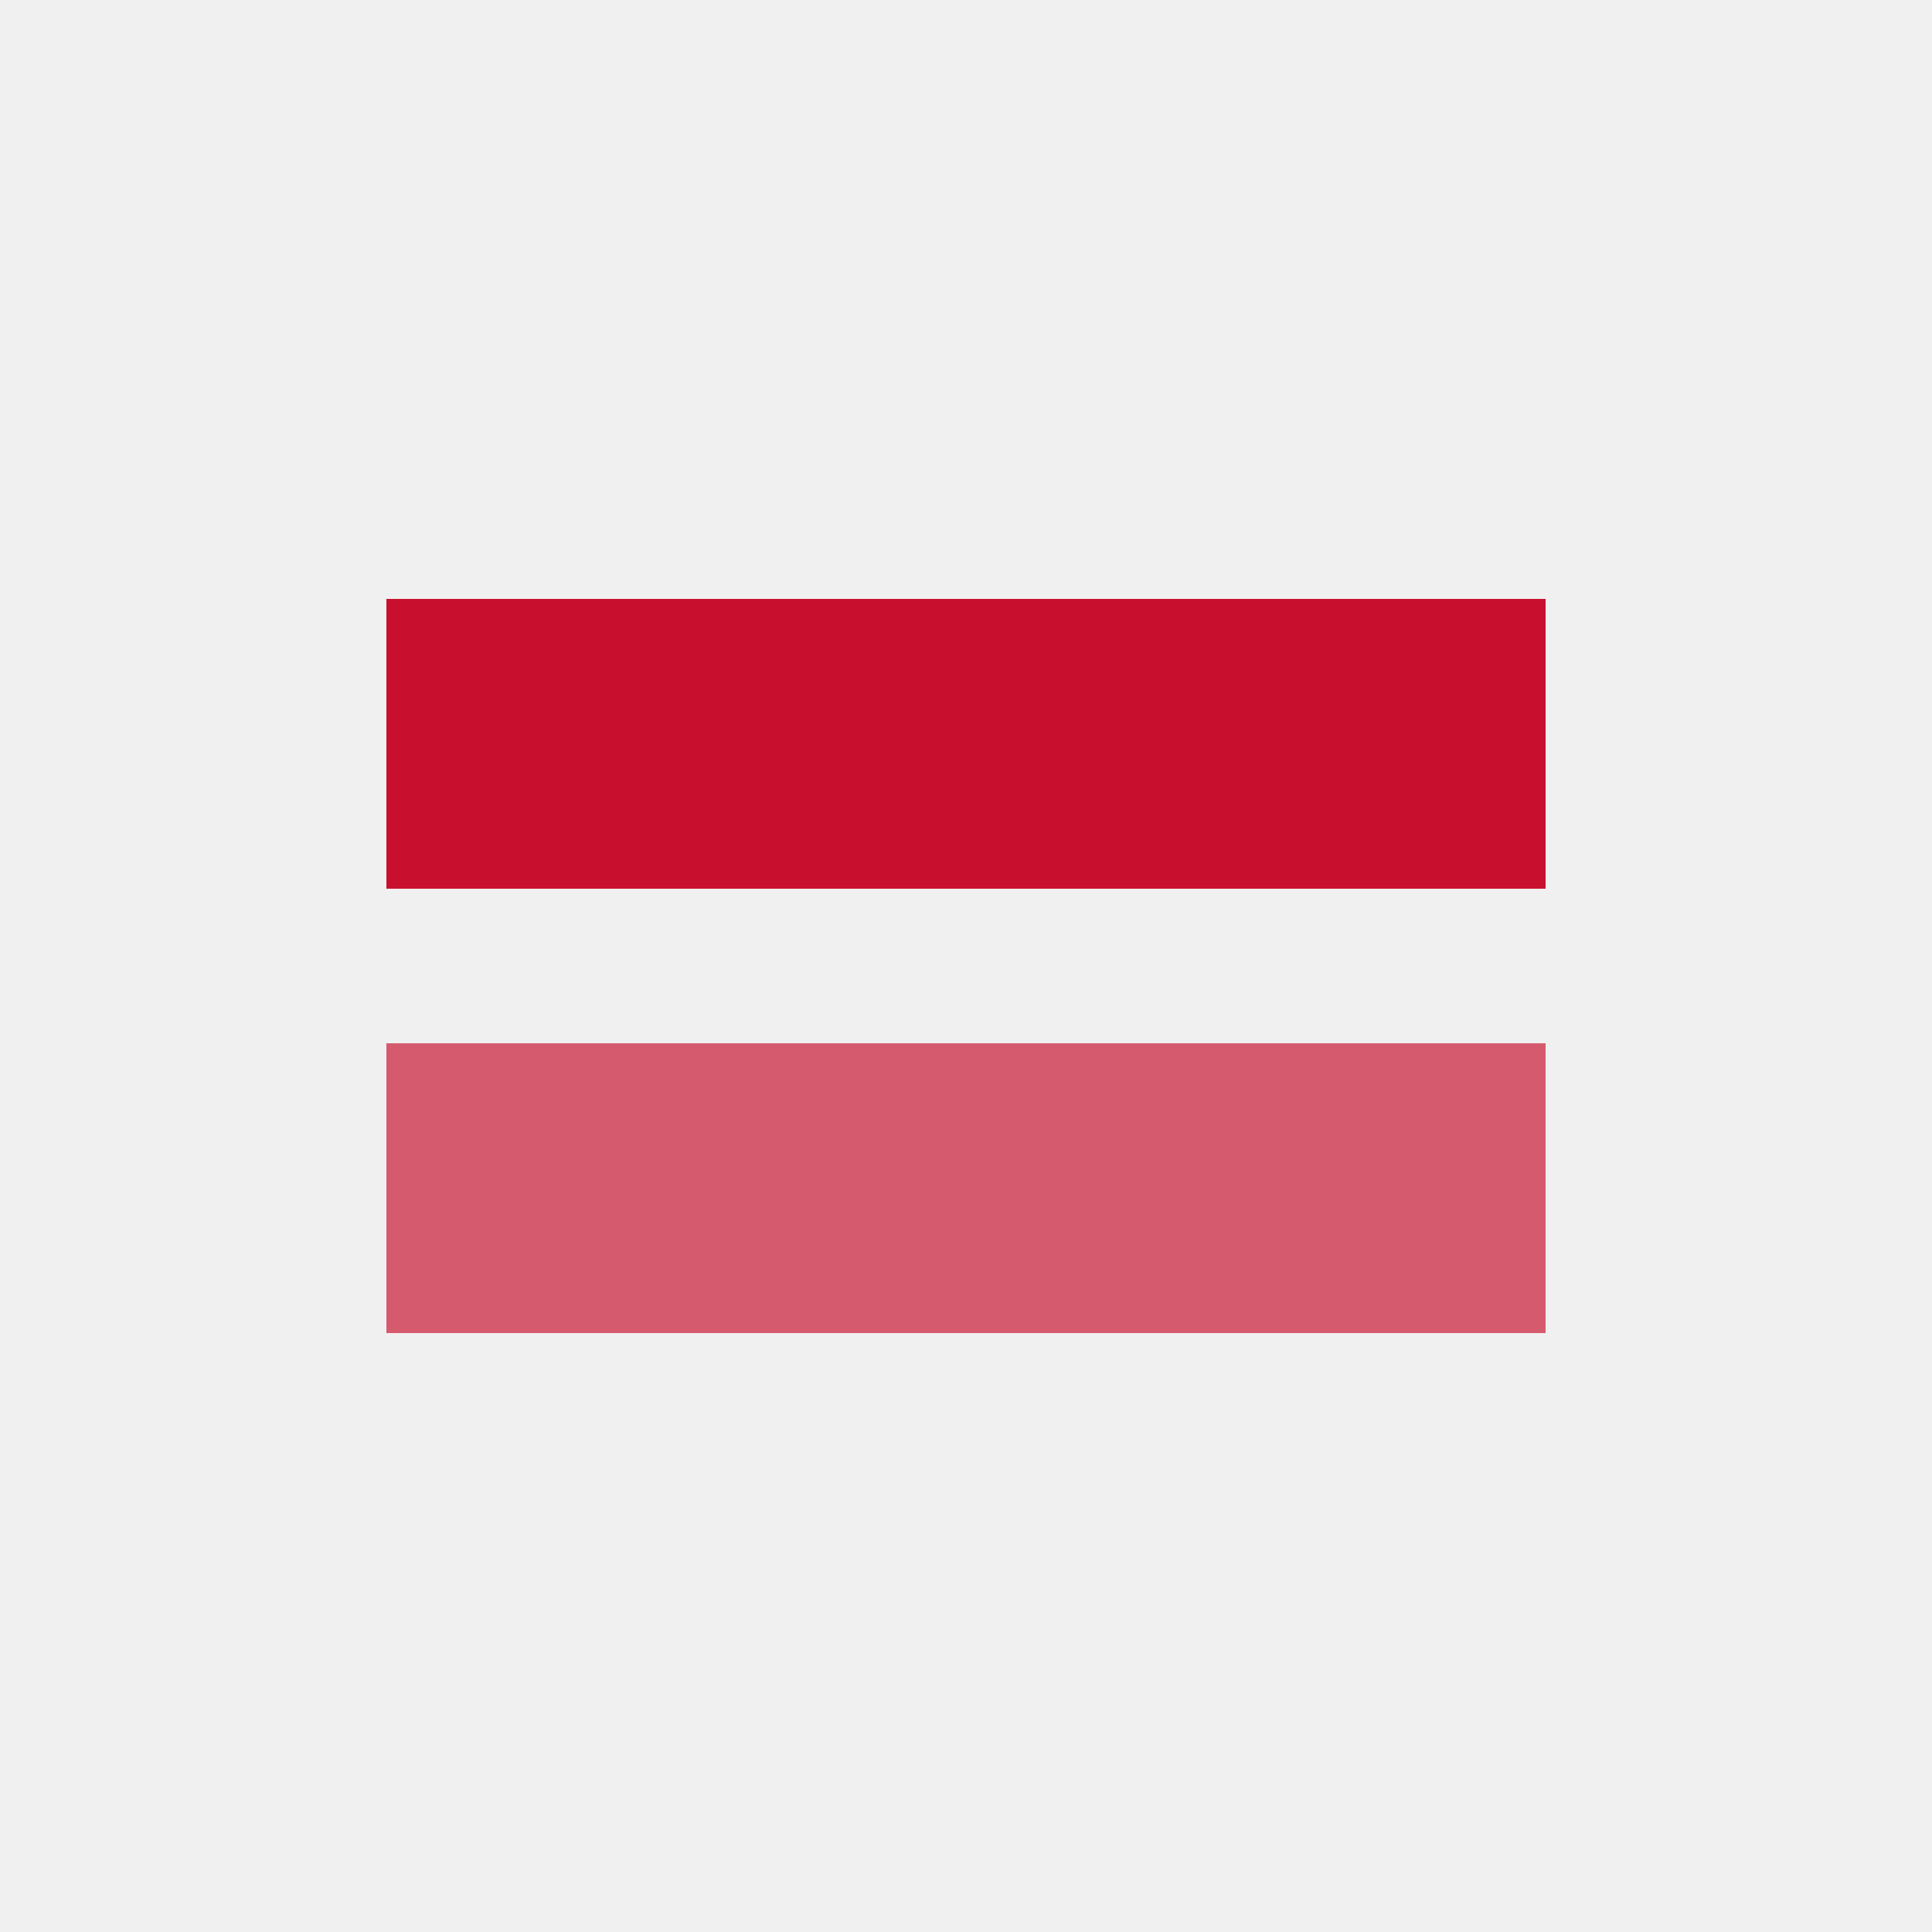
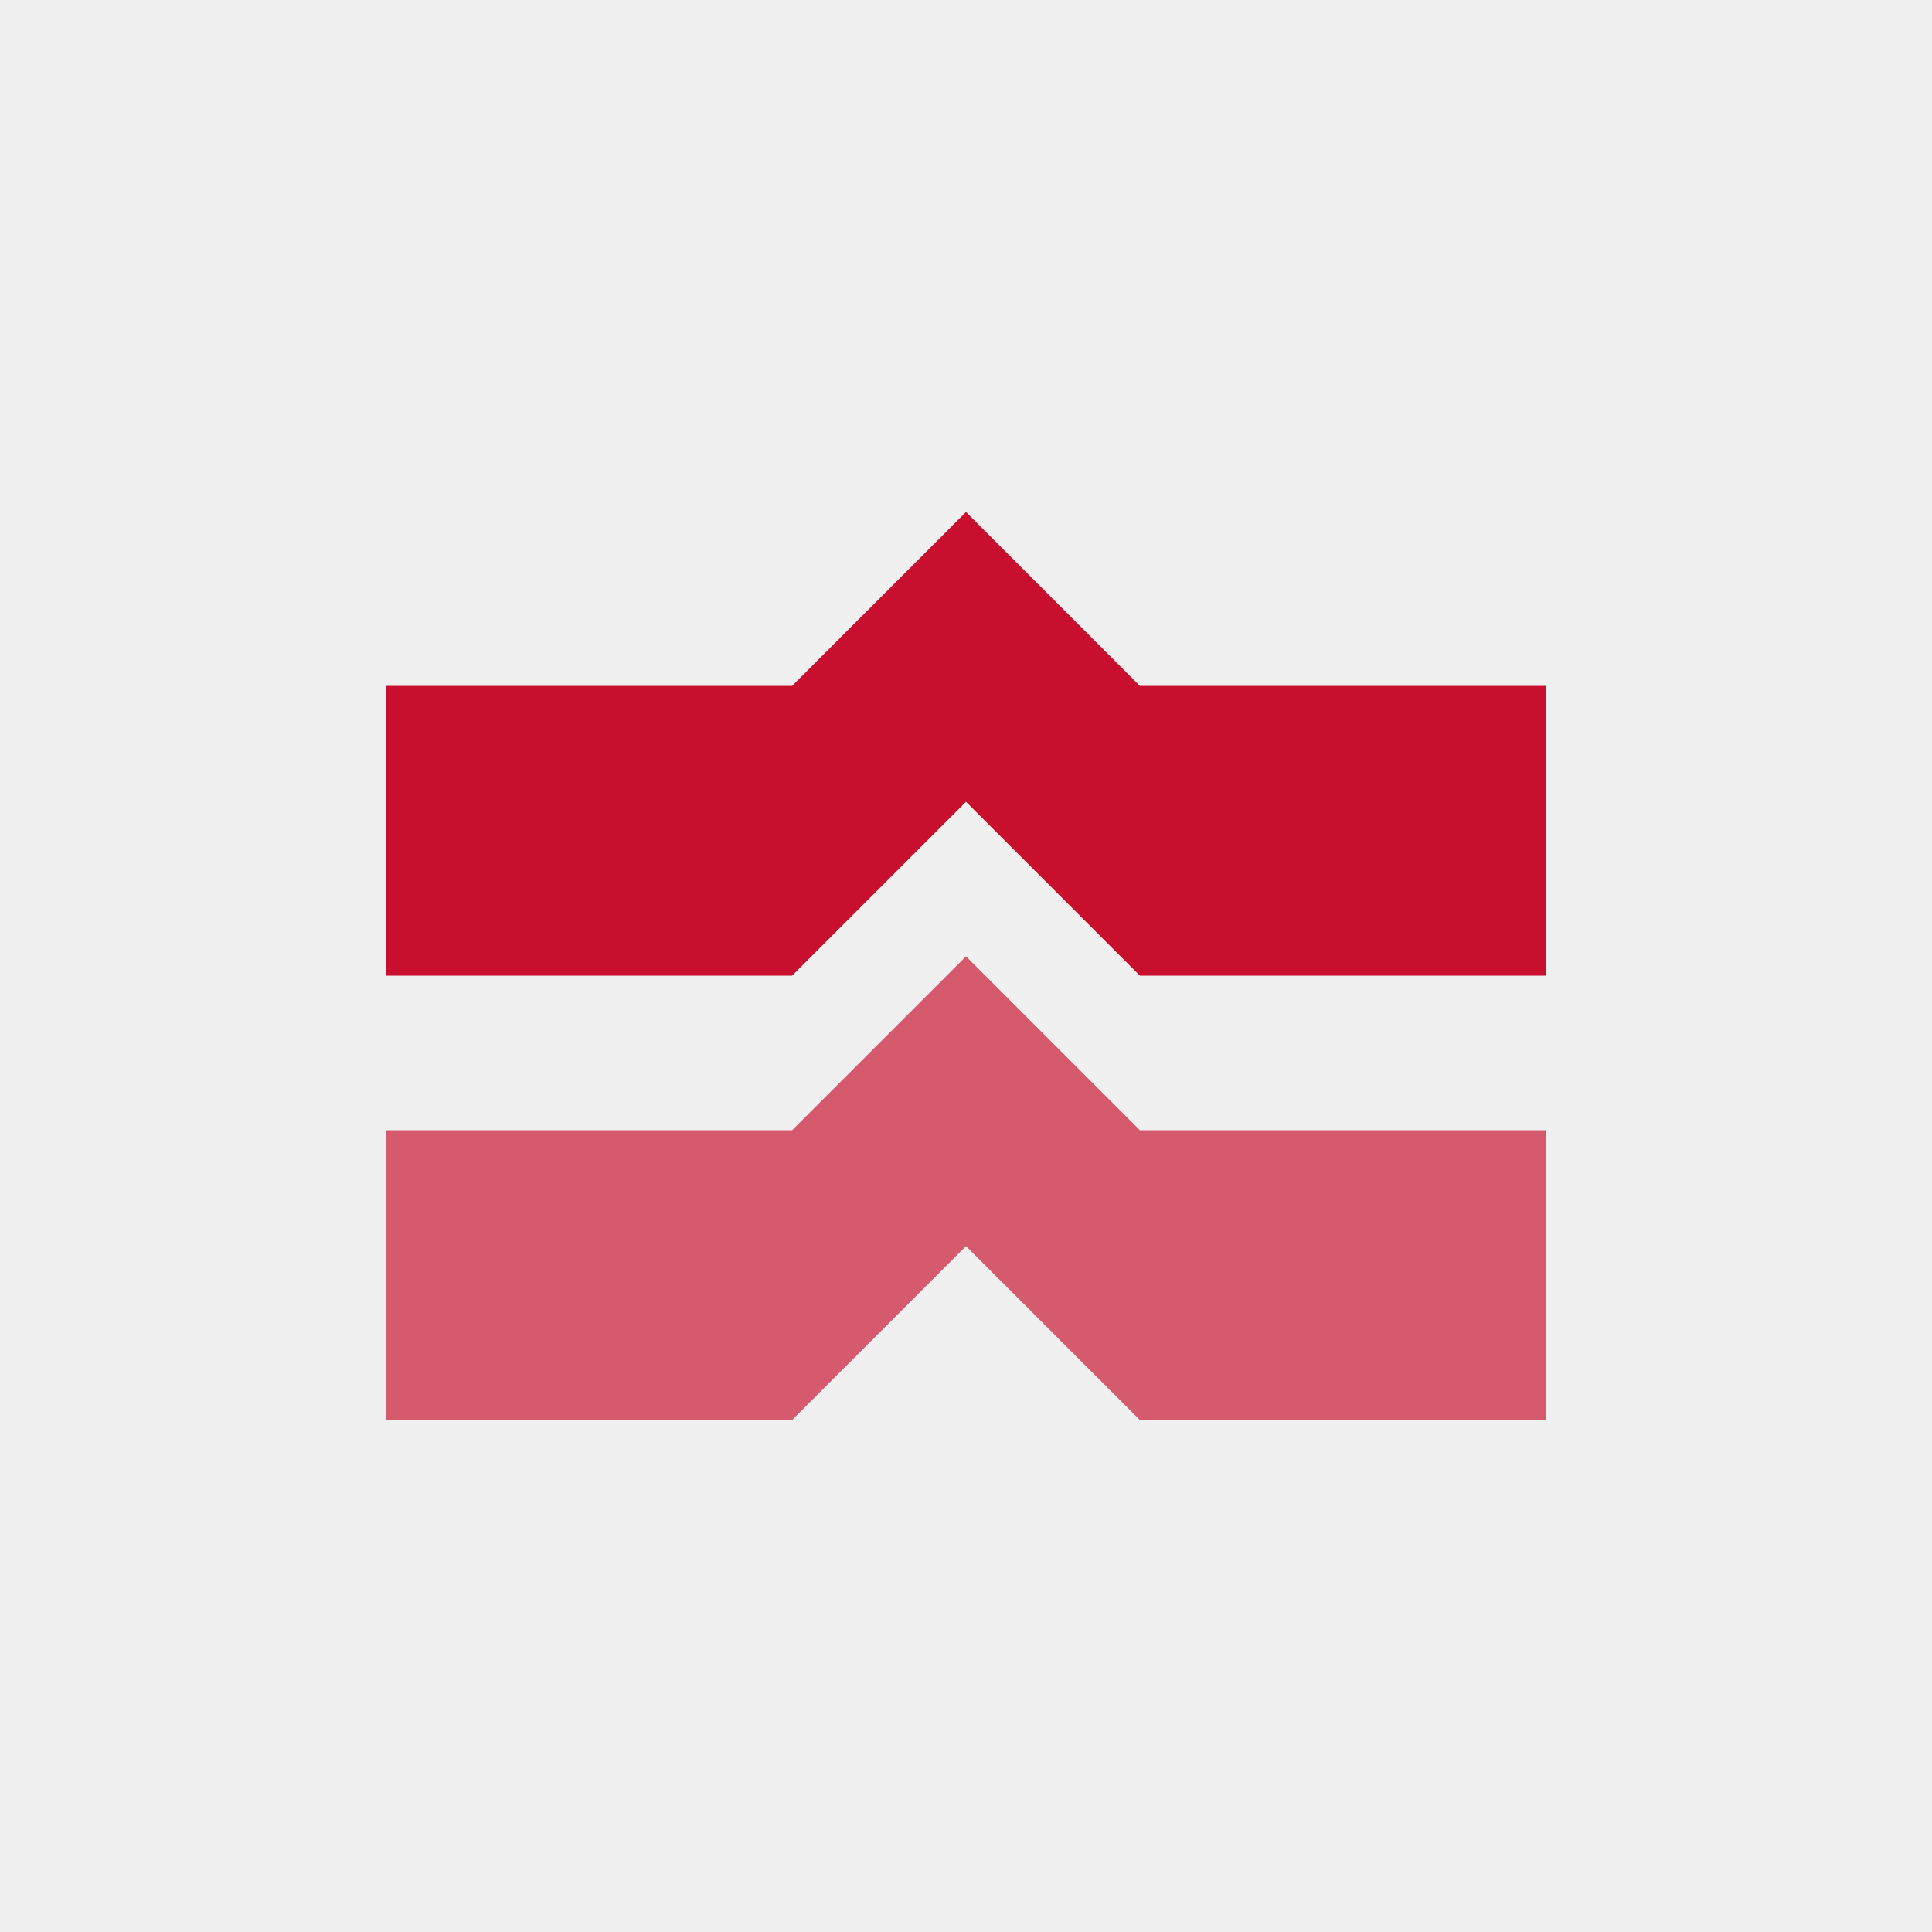
<svg xmlns="http://www.w3.org/2000/svg" viewBox="0 0 200 200" width="200" height="200" role="img" aria-label="KitStak pulse loader">
  <style>
- rect,path,circle{transform-box:fill-box}
- /* 1 KitStak: the two bars trade places */
- .k-top { animation: slideR 1.6s cubic-bezier(.65,0,.35,1) infinite; }
- .k-bot { animation: slideL 1.6s cubic-bezier(.65,0,.35,1) infinite; }
- @keyframes slideR { 0%,100% { transform: translateX(-22px); } 50% { transform: translateX(22px); } }
- @keyframes slideL { 0%,100% { transform: translateX(22px); } 50% { transform: translateX(-22px); } }
- 
- /* 2 Warehouse: boxes drop onto the shelves */
- .box { animation: drop 2.8s infinite; }
- .b1 { animation-delay: -1.5s; } .b2 { animation-delay: -1.4s; } .b3 { animation-delay: -1.3s; }
- .b4 { animation-delay: -1s; } .b5 { animation-delay: -.9s; } .b6 { animation-delay: -.8s; }
- @keyframes drop {
-   0% { transform: translateY(-80px); opacity: 0; animation-timing-function: ease-in; }
-   8% { opacity: 1; }
-   18% { transform: translateY(0); animation-timing-function: ease-out; }
-   22% { transform: translateY(-5px); animation-timing-function: ease-in; }
-   26% { transform: translateY(0); }
-   80% { transform: translateY(0); opacity: 1; }
-   92%, 100% { transform: translateY(0); opacity: 0; }
+ rect,polygon{transform-box:fill-box}
+ /* Pulse: a sweep wipes the two notched bars in from the left, holds, then wipes them out to the right */
+ .sweep { animation: sweep 2s infinite; }
+ @keyframes sweep {
+   0% { transform: translateX(-120px); animation-timing-function: linear; }
+   50% { transform: translateX(0); }
+   75% { transform: translateX(0); animation-timing-function: cubic-bezier(.65,0,.35,1); }
+   92%, 100% { transform: translateX(120px); }
}
- 
- /* 3 CRM and 4 Projects: bars grow in sequence */
- .grow { animation: grow 2.4s infinite; transform-origin: center; }
- .grow.left { transform-origin: left center; }
- .g1 { animation-delay: -1s; } .g2 { animation-delay: -.78s; } .g3 { animation-delay: -.56s; }
- @keyframes grow {
-   0% { transform: scaleX(0); }
-   6% { transform: scaleX(0); animation-timing-function: cubic-bezier(.34,1.4,.64,1); }
-   22% { transform: scaleX(1); }
-   78% { transform: scaleX(1); }
-   92%, 100% { transform: scaleX(0); }
- }
- 
- /* 5 People: head pops, shoulders rise */
- .head { animation: pop 2.4s infinite; animation-delay: -1.1s; transform-origin: center; }
- .body-s { animation: rise 2.4s infinite; animation-delay: -1.1s; }
- @keyframes pop {
-   0%, 8% { transform: scale(0); animation-timing-function: cubic-bezier(.34,1.56,.64,1); }
-   26% { transform: scale(1); }
-   80% { transform: scale(1); }
-   92%, 100% { transform: scale(0); }
- }
- @keyframes rise {
-   0%, 5% { transform: translateY(46px); opacity: 0; animation-timing-function: cubic-bezier(.22,1,.36,1); }
-   25% { transform: translateY(0); opacity: 1; }
-   80% { transform: translateY(0); opacity: 1; }
-   92%, 100% { transform: translateY(46px); opacity: 0; }
- }
- 
- /* 6 Portal: four bars rotate around the grid */
- .orb { animation: orbit 3.2s infinite; }
- .o1 { animation-delay: 0s; } .o2 { animation-delay: -.8s; } .o3 { animation-delay: -1.6s; } .o4 { animation-delay: -2.4s; }
- @keyframes orbit {
-   0%, 20% { transform: translate(0,0); animation-timing-function: cubic-bezier(.65,0,.35,1); }
-   25%, 45% { transform: translate(68px,0); animation-timing-function: cubic-bezier(.65,0,.35,1); }
-   50%, 70% { transform: translate(68px,50px); animation-timing-function: cubic-bezier(.65,0,.35,1); }
-   75%, 95% { transform: translate(0,50px); animation-timing-function: cubic-bezier(.65,0,.35,1); }
-   100% { transform: translate(0,0); }
- }
- 
- /* 7 Pulse: cost eats into revenue, live */
- .ghost { opacity: .35; }
- .meter { animation: meter 2.4s ease-in-out infinite; animation-delay: -.8s; transform-origin: left center; }
- @keyframes meter {
-   0%, 100% { transform: scaleX(.55); }
-   30% { transform: scaleX(.95); }
-   55% { transform: scaleX(.7); }
-   80% { transform: scaleX(.88); }
- }
- 
@media (prefers-reduced-motion: reduce){*{animation:none!important}}
</style>
-   <rect x="40" y="62" width="120" height="30" fill="#C8102E" />
-   <rect class="ghost" x="40" y="108" width="120" height="30" fill="#D65A6E" />
-   <rect class="meter" x="40" y="108" width="120" height="30" fill="#D65A6E" />
+   <defs>
+     <mask id="pulse-mask" maskUnits="userSpaceOnUse" x="-400" y="0" width="1000" height="200">
+       <rect class="sweep" x="40" y="0" width="120" height="200" fill="#fff" />
+     </mask>
+   </defs>
+   <g mask="url(#pulse-mask)">
+     <polygon points="40,71 82,71 100,53 118,71 160,71 160,101 118,101 100,83 82,101 40,101" fill="#C8102E" />
+     <polygon points="40,117 82,117 100,99 118,117 160,117 160,147 118,147 100,129 82,147 40,147" fill="#D65A6E" />
+   </g>
</svg>
